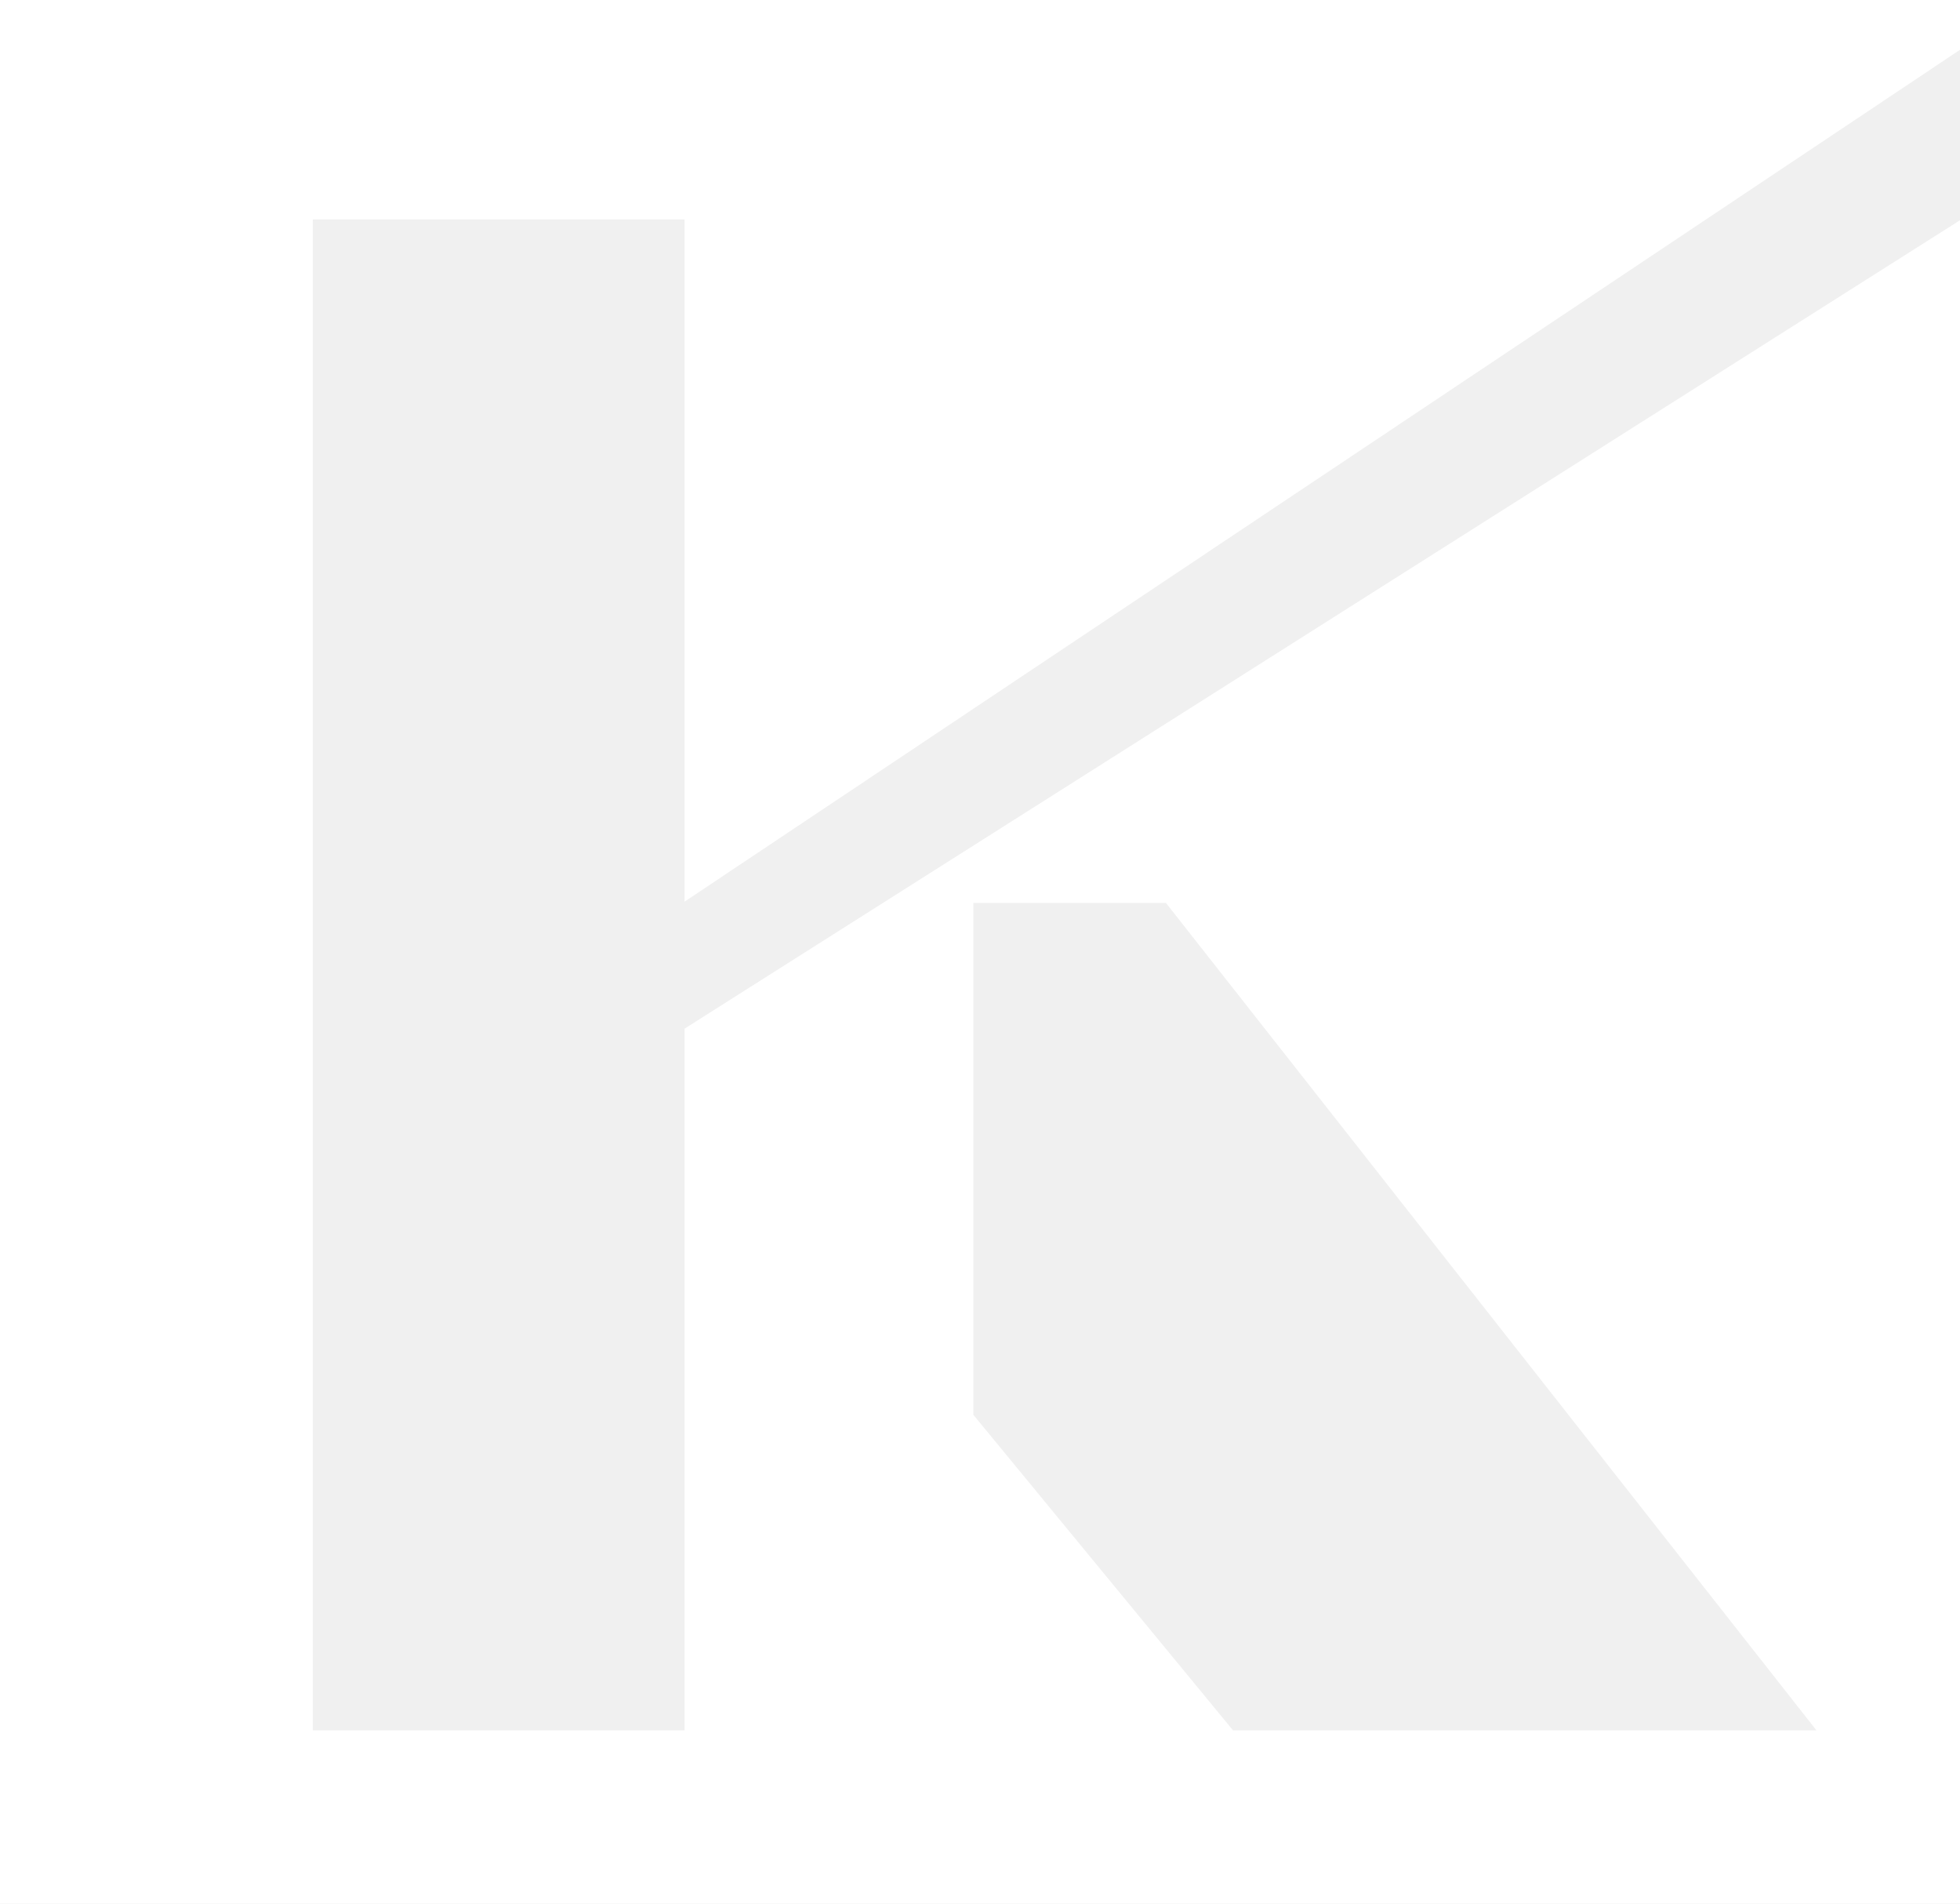
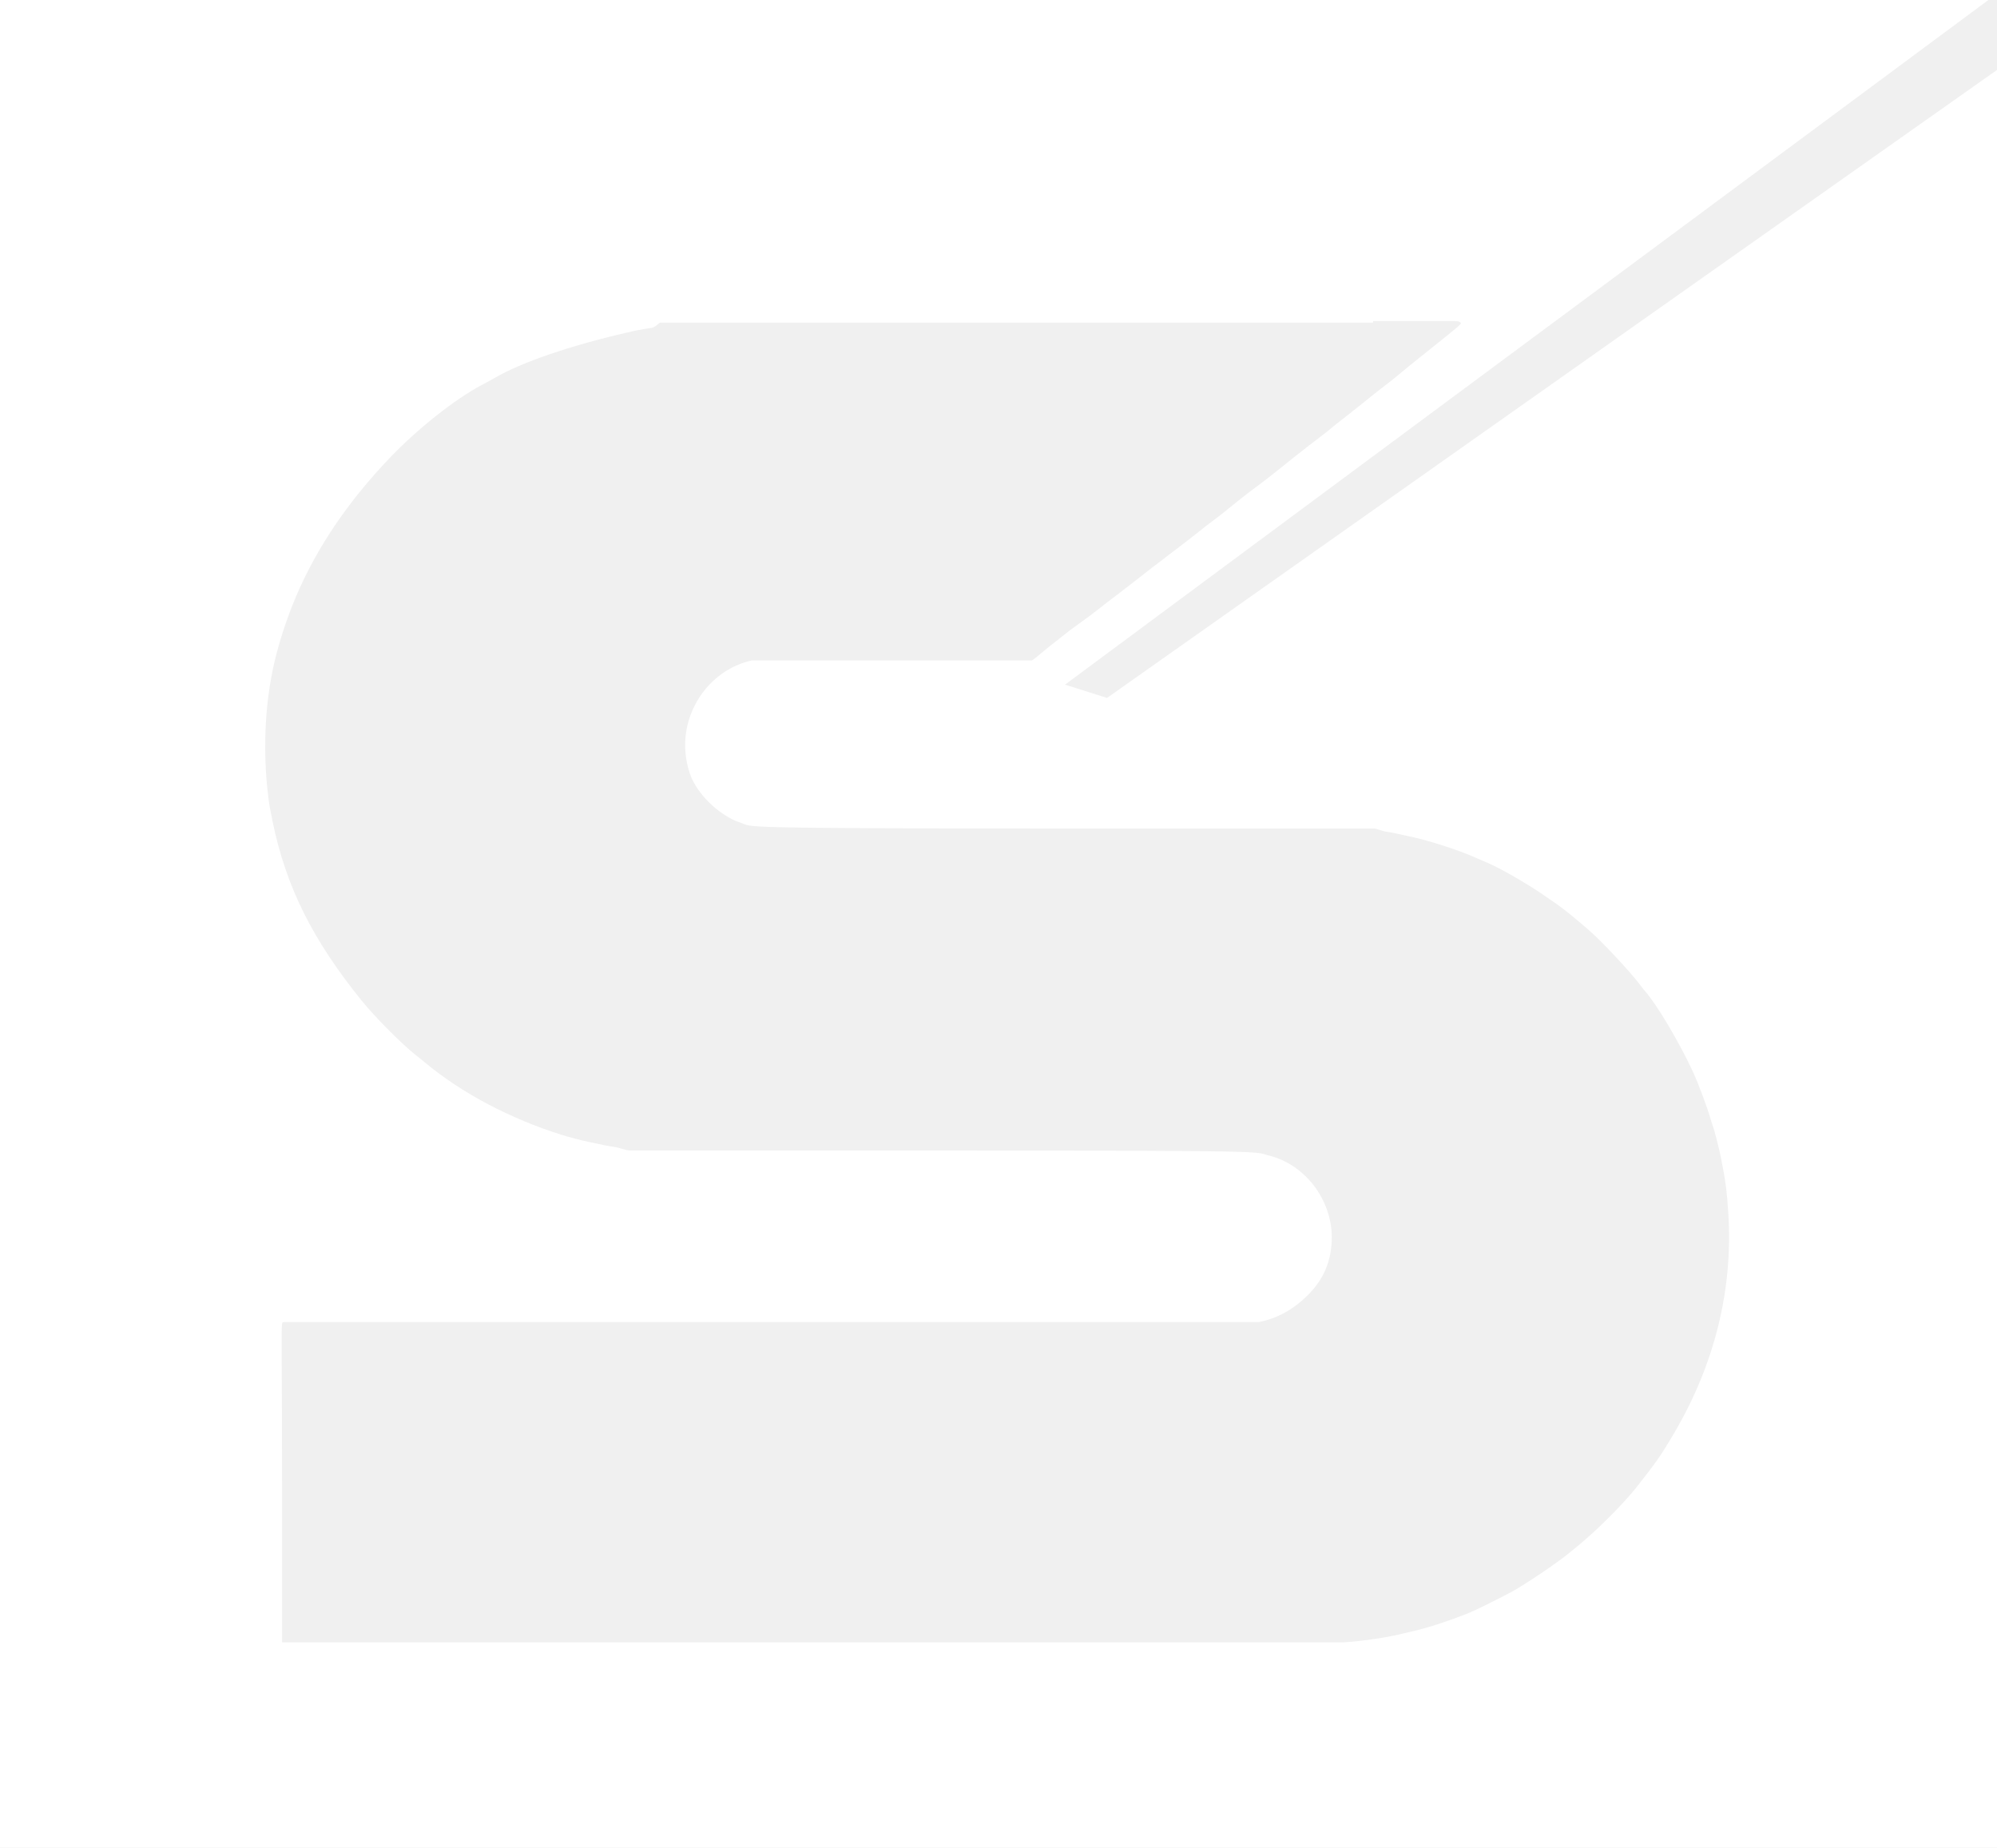
- <svg xmlns="http://www.w3.org/2000/svg" viewBox="0 0 818.59 794.89" width="818.59" height="794.89" role="img" aria-label="BKE Studio">
-   <path fill="#FFFFFF" d="M818.59 91.97L285.89 429.53L285.89 722.51L130.64 722.51L130.64 91.61L285.89 91.61L285.89 376.5L818.59 20.79L818.59 0L0 0L0 794.89L818.59 794.89ZM406.52 377L486.94 377L758.64 722.51L514.97 722.51L406.52 590.75Z" />
+ <svg xmlns="http://www.w3.org/2000/svg" viewBox="0 0 780.5 722" width="780.5" height="722" role="img" aria-label="BKE Studio">
+   <path fill="#FFFFFF" d="M0 0L777.13 0L416.25 267.53L432.67 272.72L780.5 27.33L780.5 722L0 722ZM536.62 126.07L258 126.07C257.53 126.2 256.05 127.9 254.75 128.1C249.93 128.85 249.03 129.02 244.75 130.02C222.85 135.07 203.83 141.57 193.52 147.57C192.33 148.25 190.08 149.5 188.5 150.32C177.83 155.92 163.02 167.67 152.02 179.25C137.58 194.45 126.68 209.92 118.68 226.5C114.43 235.32 110.98 244.7 108.25 254.75C103.65 271.82 102.45 292 104.88 311.62C105.25 314.52 105.53 316.07 106.53 321C111.82 346.52 122.03 367.08 141.35 391C146.5 397.38 157.25 408.2 162.7 412.45C163.55 413.1 165.05 414.3 166.05 415.15C180.58 427.22 199.27 437.1 219.75 443.52C225.2 445.25 235.08 447.47 240.62 448.25C241.73 448.4 244.02 449.3 245.75 449.55L372.38 449.55C501.35 449.6 489.75 450 496 451.55C510.02 455.02 520.5 468.7 520.5 483.5C520.48 492.7 517.4 499.98 510.77 506.45C505.55 511.58 499.17 515.26 491.88 516.61L111.07 516.61C109.55 516.98 110.21 512.27 110.24 579.4L110.24 641.75L525.25 641.75C532.4 641.3 541.9 639.9 548.12 638.38C548.95 638.17 551.1 637.67 552.88 637.25C558.58 635.9 565.45 633.67 573.62 630.48C576.1 629.52 584.75 625.25 590.62 622.12C595.88 619.3 608.73 610.62 613.38 606.77C614.48 605.85 616 604.6 616.75 604C624.1 598.02 634.35 587.77 639.53 581.25C647.28 571.45 649.3 568.55 654.53 559.62C670.1 533.02 677.25 504.12 675.53 474.83C674.98 465.7 674.38 461.05 672.45 451.62C671.9 448.83 669.83 440.88 669.53 440.27C669.4 440.05 668.98 438.67 668.55 437.22C667.38 433.05 663.62 423 661.7 418.88C656.28 407.17 647.35 392.17 642.88 387.22C642.45 386.75 641.6 385.67 641 384.85C637.43 379.97 625.75 367.52 620.7 363.2C612.4 356.07 610.48 354.6 602.12 348.95C595.7 344.62 586.12 339.15 581.38 337.15C580.15 336.62 577.45 335.45 575.38 334.57C569.45 332 558.52 328.5 552.15 327.1C544.85 325.47 543.48 325.22 541.62 324.97C540.52 324.85 538.55 323.95 537.25 323.75L411.38 323.75C283.88 323.7 294.7 323.22 289.38 321.47C281.18 318.75 272.4 310.3 269.7 302.5C267.12 295 267.15 286.95 269.8 279.65C273.6 269.1 282.48 260.57 293.8 258.07L403.25 258.07C404.28 257.62 406.98 255.12 410.03 252.7C416.45 247.57 418.95 245.65 422.12 243.42C424.05 242.05 427.03 239.82 428.75 238.47C430.48 237.1 433.95 234.42 436.5 232.5C439.05 230.57 442.03 228.27 443.12 227.4C446.23 224.9 452.53 220.05 458.85 215.27C462.03 212.88 466.25 209.6 468.25 208C470.25 206.4 472.78 204.42 473.88 203.62C475.88 202.17 479.48 199.3 484.5 195.23C485.95 194.05 488.65 191.98 490.53 190.6C493.58 188.38 498.98 184.15 505 179.27C507.33 177.4 515.77 170.82 517.38 169.65C517.93 169.25 519.27 168.15 520.4 167.23C521.5 166.27 523.5 164.7 524.83 163.7C526.15 162.7 529.95 159.67 533.3 156.98C536.65 154.27 540.55 151.2 542 150.12C543.43 149.05 545.4 147.48 546.38 146.62C547.33 145.8 551 142.8 554.5 140C572.8 125.35 571.35 126.62 570.6 125.88C570.33 125.62 569.65 125.5 568.43 125.47L536.62 125.47Z" />
</svg>
